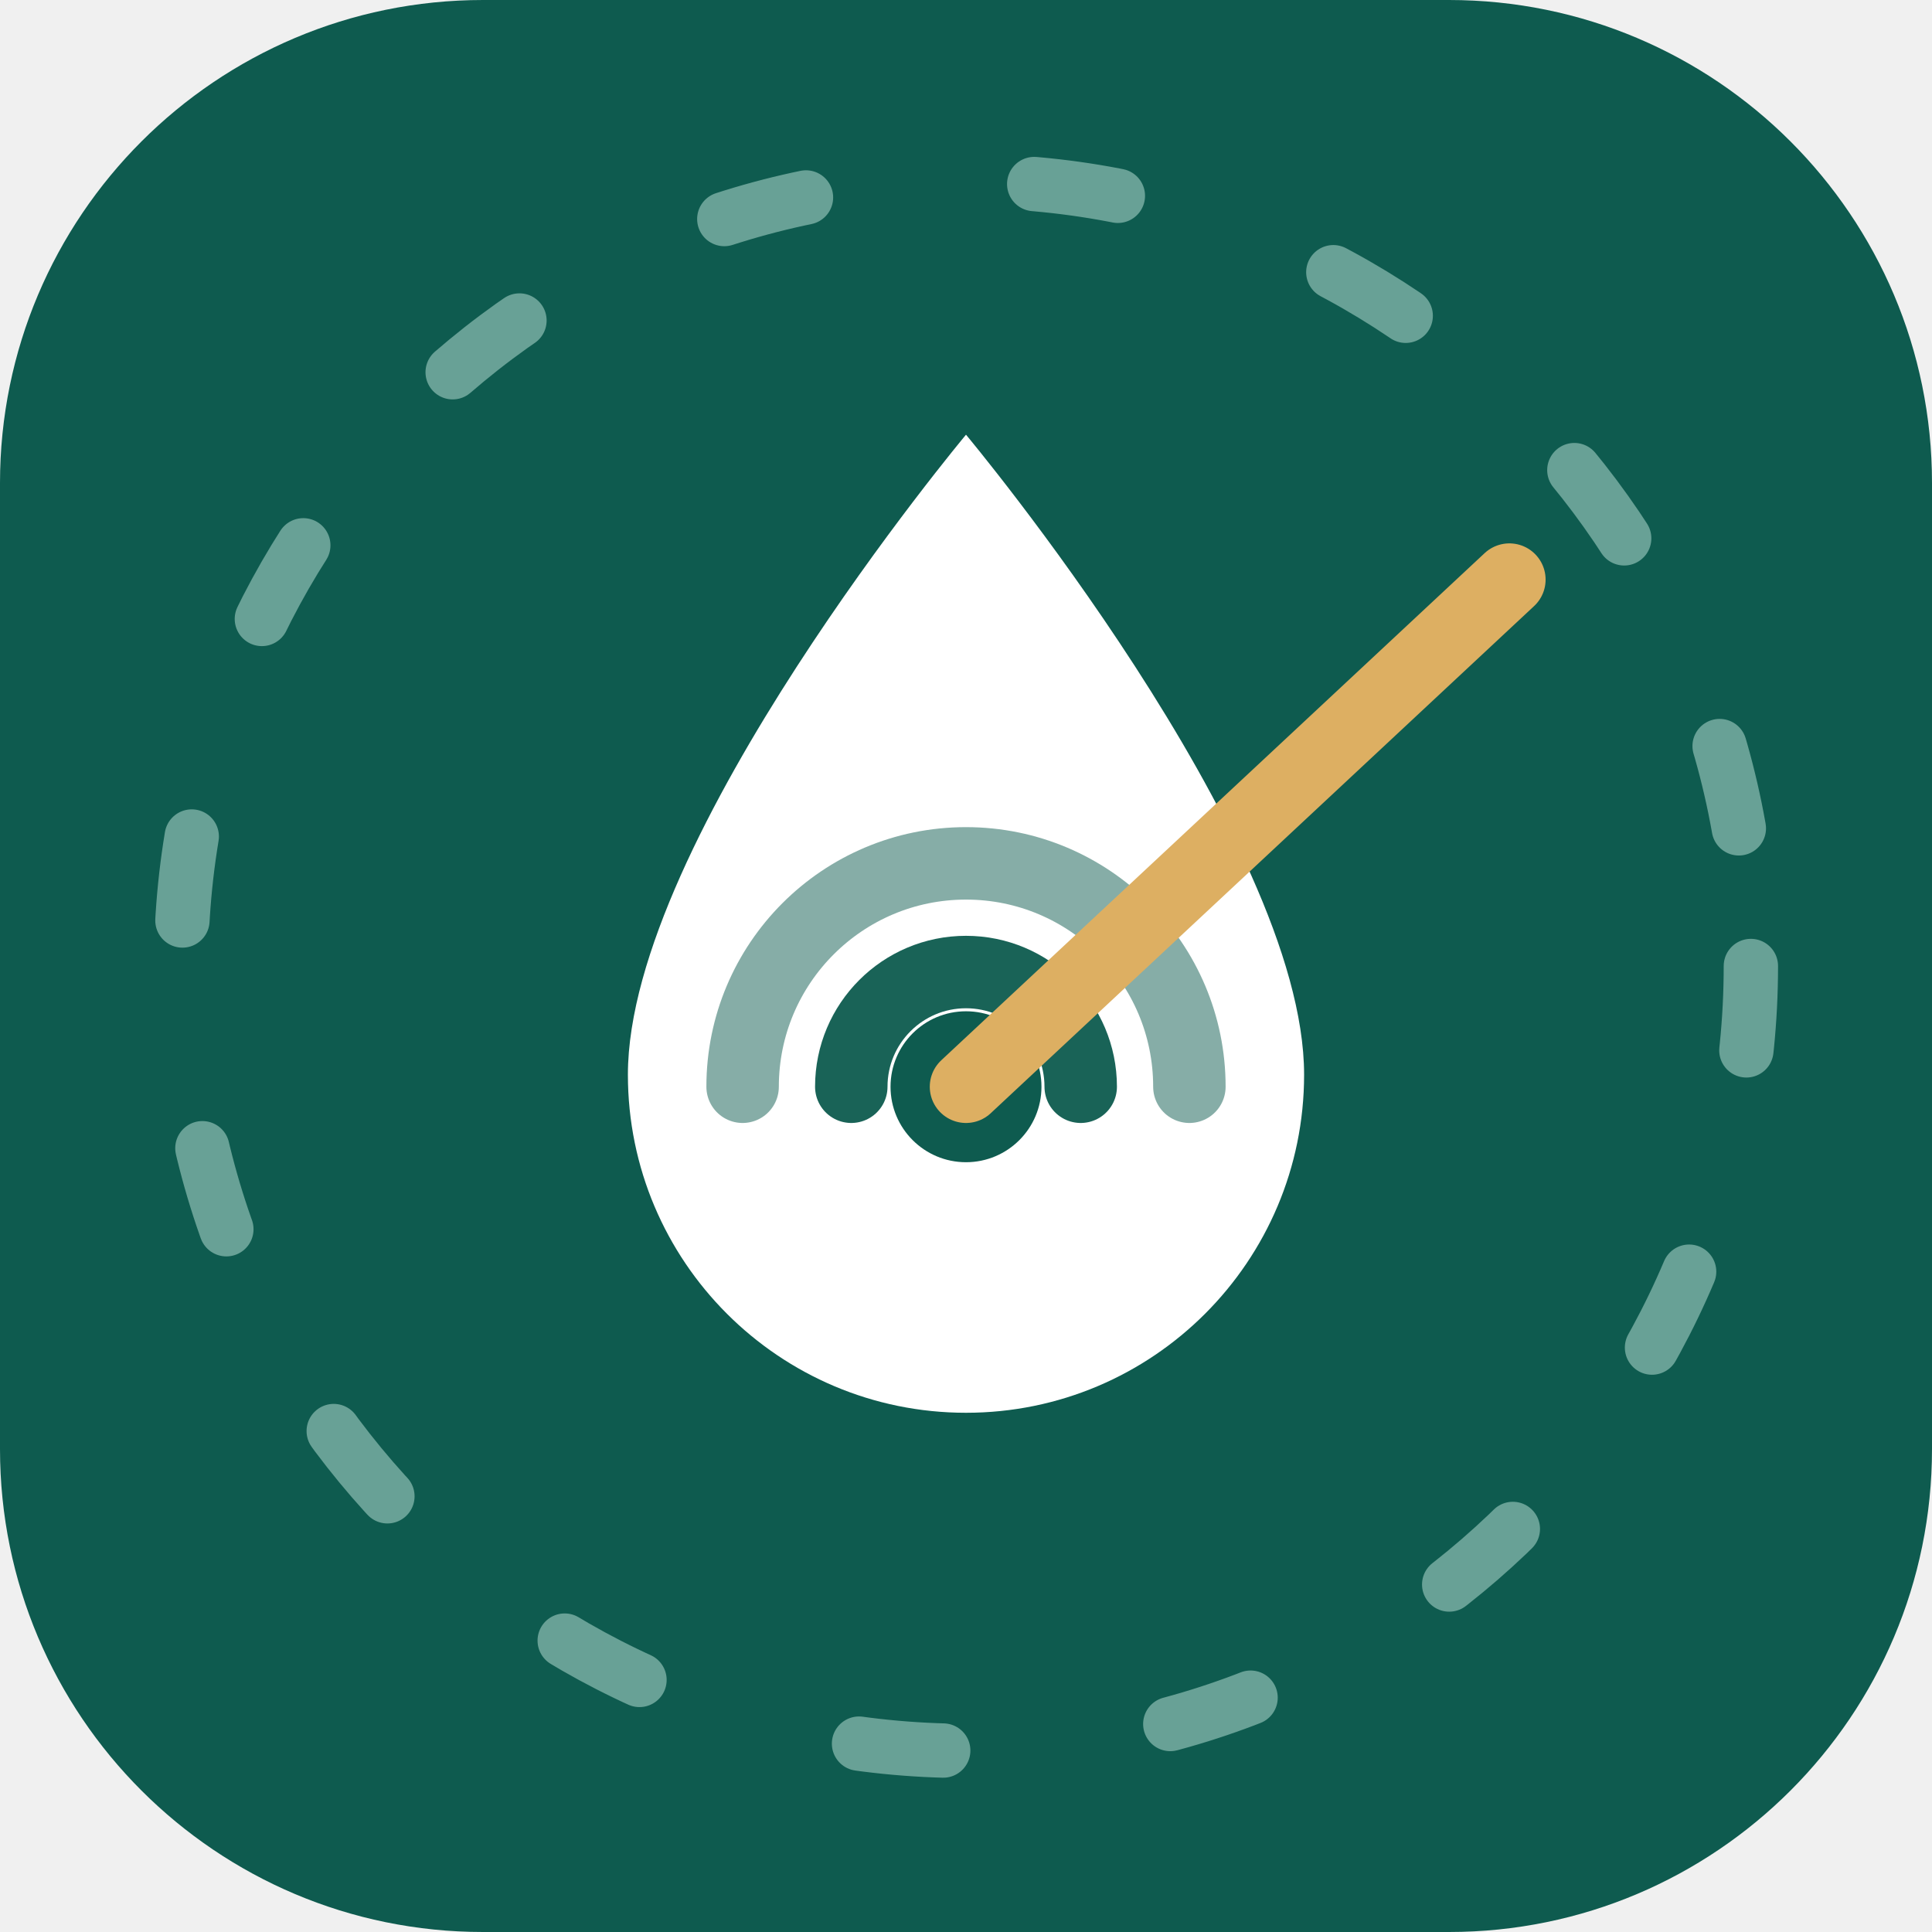
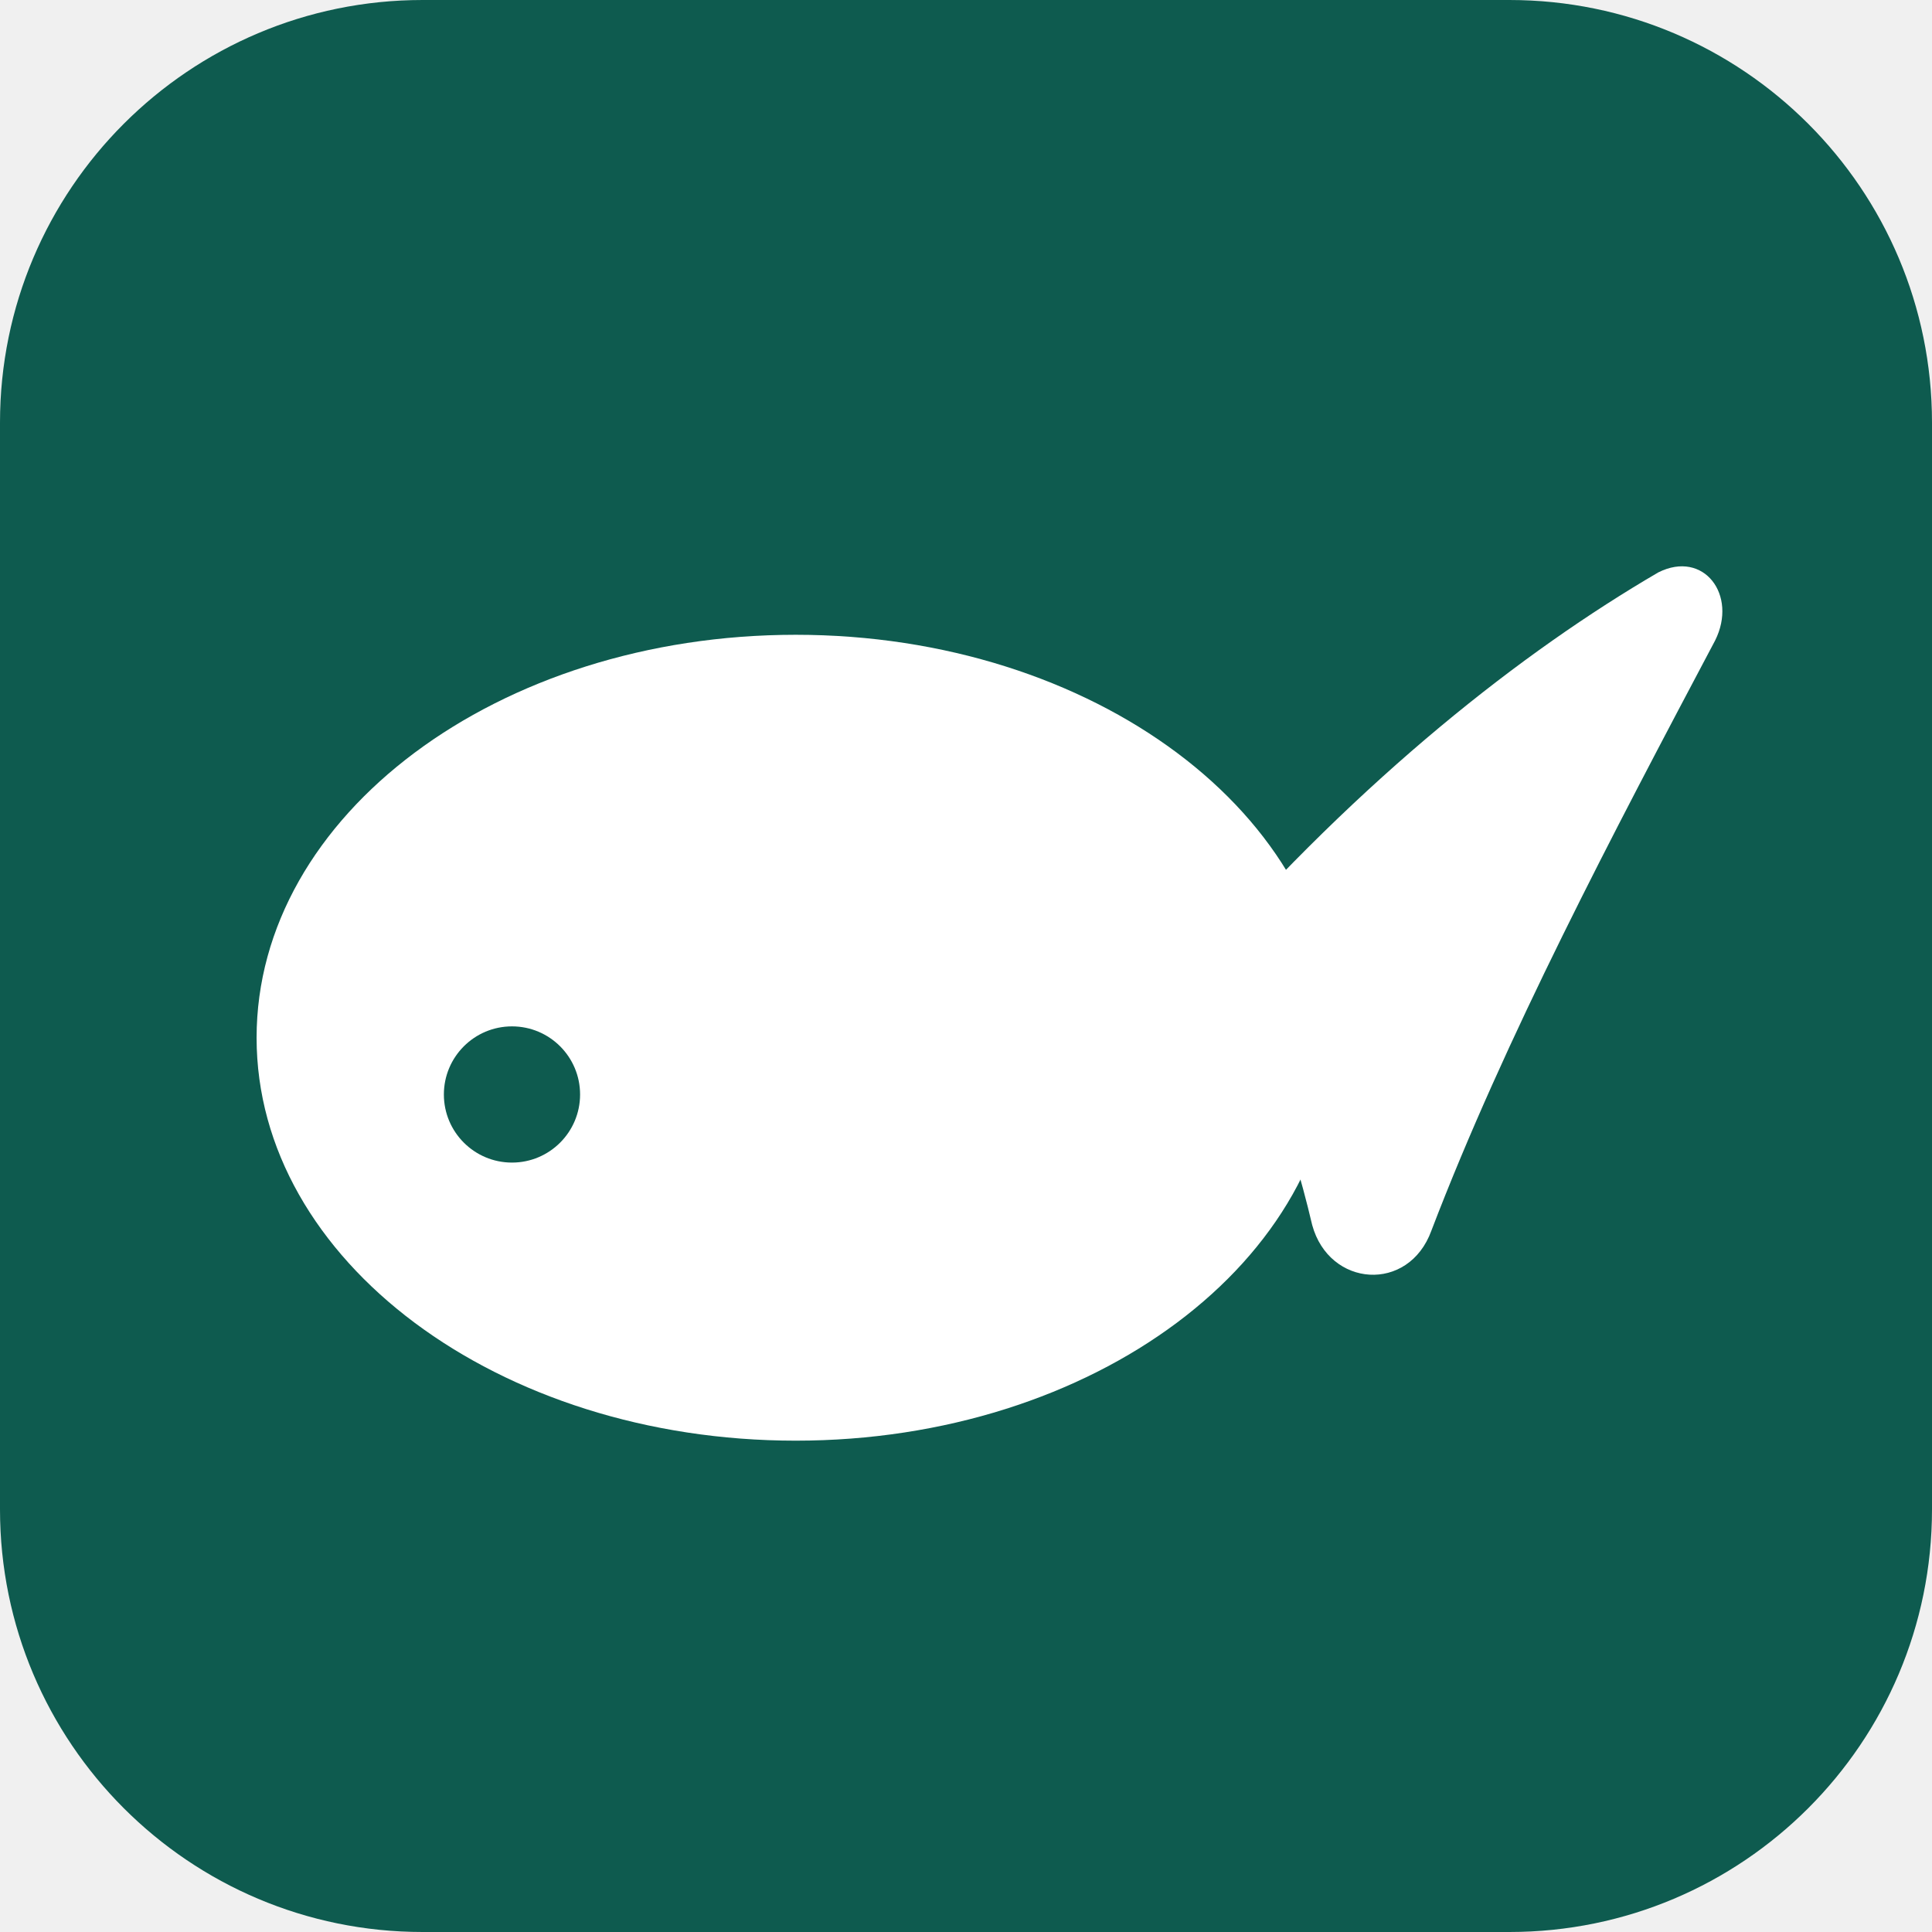
- <svg xmlns="http://www.w3.org/2000/svg" viewBox="0 0 32 32" role="img" aria-label="奶链雷达">
-   <rect width="32" height="32" rx="8" fill="#0E5B4F" />
-   <circle cx="16" cy="16" r="13" fill="none" stroke="#8FBFB4" stroke-width="0.9" stroke-dasharray="1.4 3.8" stroke-linecap="round" opacity=".7" />
-   <path d="M16 7.2c0 0-5.6 6.7-5.6 10.6a5.6 5.6 0 0 0 11.2 0C21.6 13.9 16 7.2 16 7.2Z" fill="#fff" />
-   <circle cx="16" cy="18" r="1.25" fill="#0E5B4F" />
-   <path d="M14.1 18a1.9 1.9 0 0 1 3.8 0" fill="none" stroke="#0E5B4F" stroke-width="1.2" stroke-linecap="round" opacity=".95" />
-   <path d="M12.3 18a3.7 3.7 0 0 1 7.4 0" fill="none" stroke="#0E5B4F" stroke-width="1.2" stroke-linecap="round" opacity=".5" />
-   <path d="M16 18 25 9.6" fill="none" stroke="#DDAF62" stroke-width="1.2" stroke-linecap="round" />
+ <svg xmlns="http://www.w3.org/2000/svg" viewBox="0 0 32 32" role="img" aria-label="白鲸">
+   <rect width="32" height="32" rx="7" fill="#0e5b4f" />
+   <g transform="matrix(.94 0 0 .94 .584 .644)">
+     <ellipse cx="13.4" cy="17.6" rx="9.5" ry="7.1" fill="#fff" />
+     <path d="M20.6 16.2C23.4 13 26.2 10.8 28.6 9.4c.8-.4 1.4.4 1 1.2-1.8 3.4-3.7 7-5 10.4-.4 1.1-1.8 1-2.1-.1-.4-1.7-1-3.3-1.9-4.7Z" fill="#fff" />
+     <circle cx="8.4" cy="18.6" r="1.2" fill="#0e5b4f" />
+   </g>
</svg>
